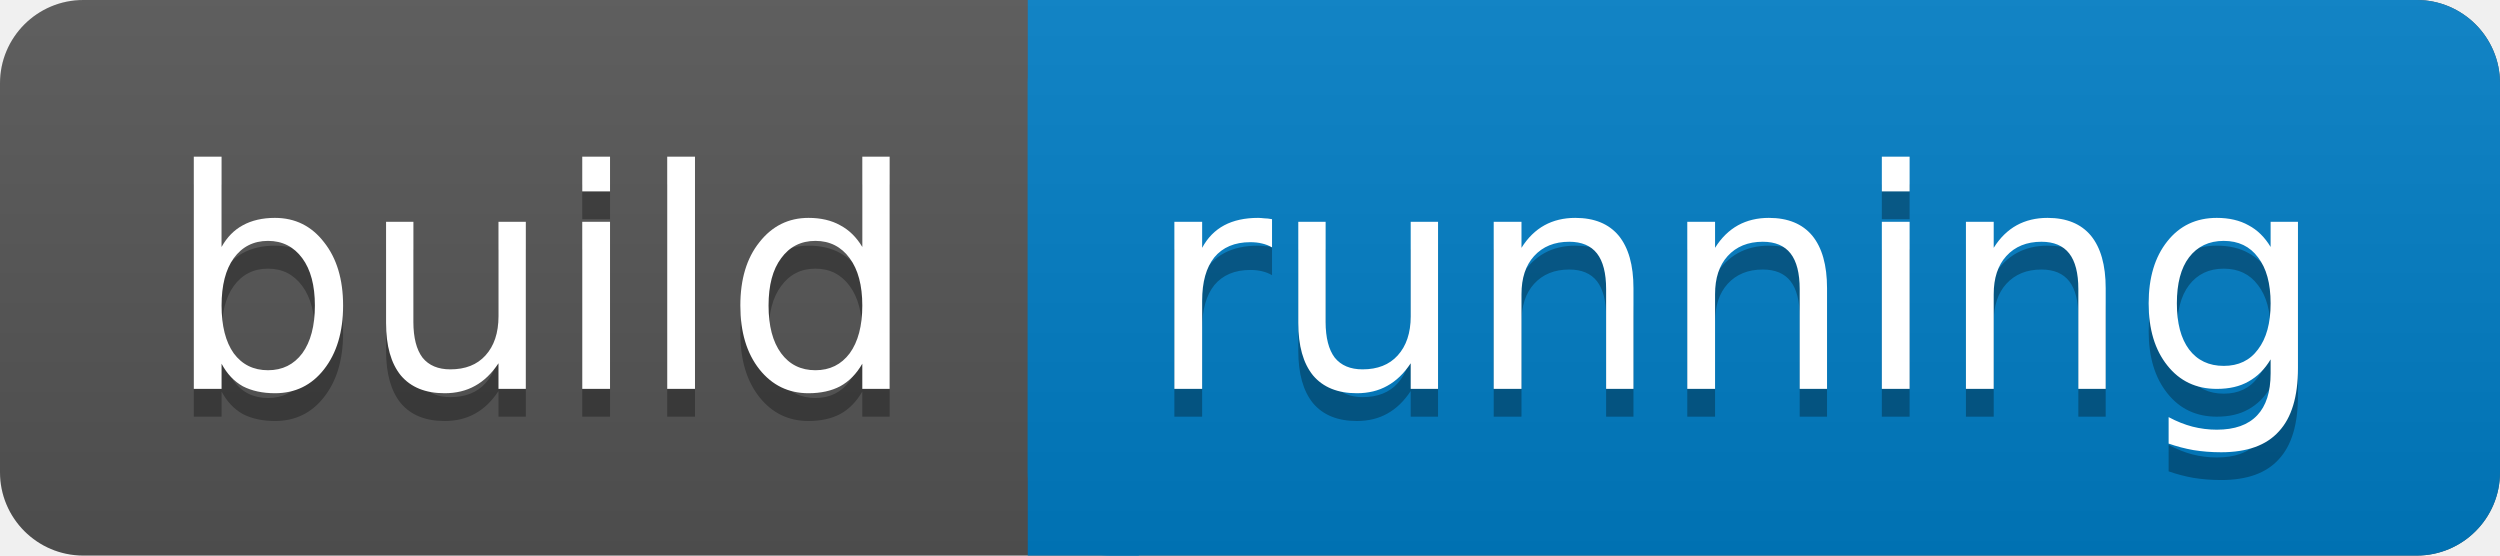
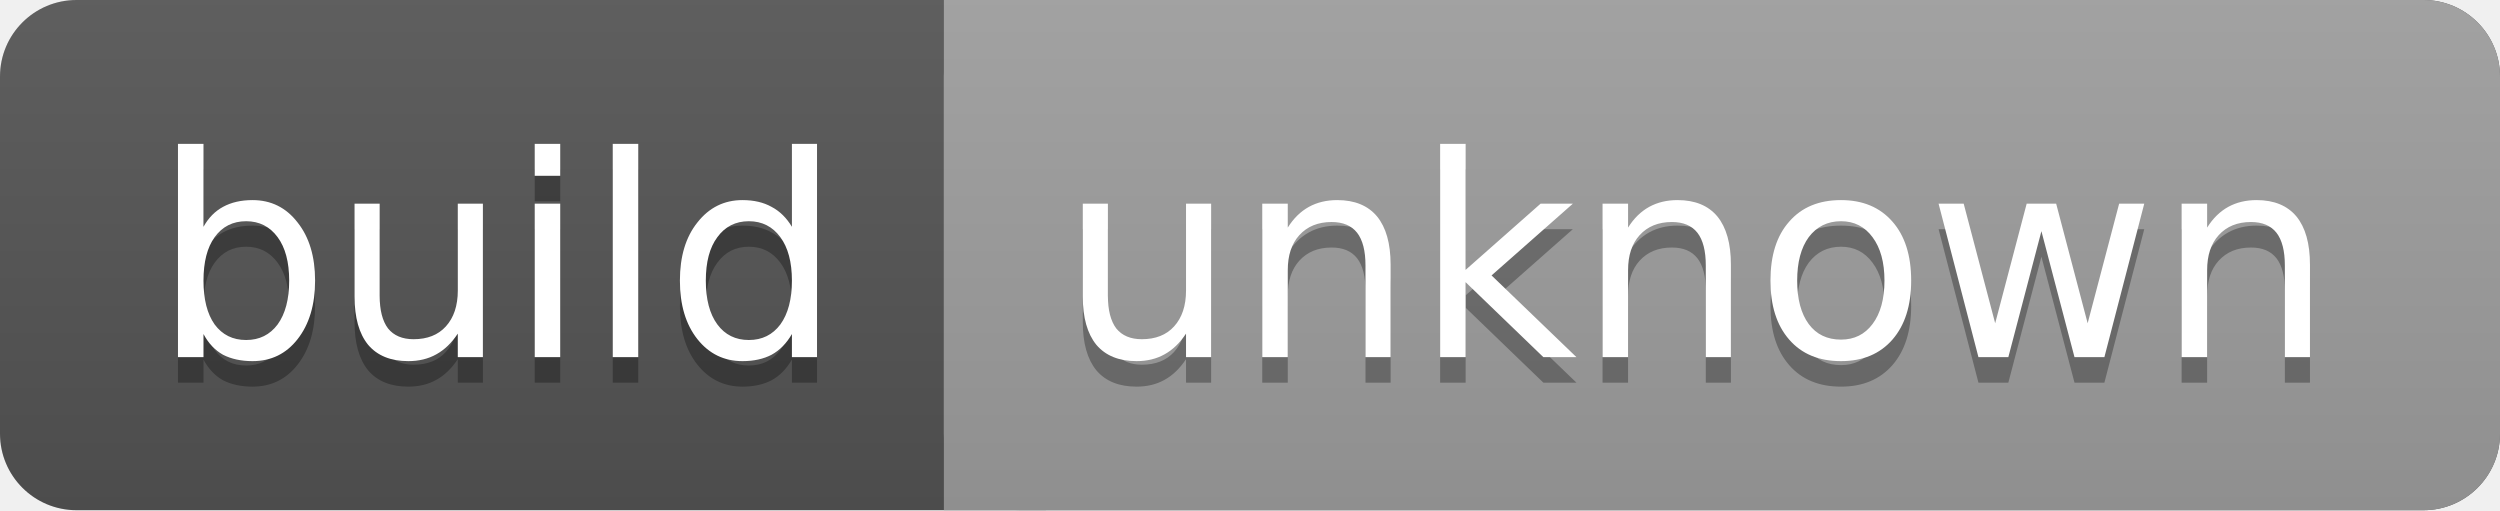
- <svg xmlns="http://www.w3.org/2000/svg" width="90" height="20">
+ <svg xmlns="http://www.w3.org/2000/svg" width="98" height="20">
  <linearGradient id="a" x2="0" y2="100%">
    <stop offset="0" stop-color="#bbb" stop-opacity=".1" />
    <stop offset="1" stop-opacity=".1" />
  </linearGradient>
-   <rect rx="3" width="90" height="20" fill="#555" />
-   <rect rx="3" x="37" width="53" height="20" fill="#007ec6" />
-   <path fill="#007ec6" d="M37 0h4v20h-4z" />
-   <rect rx="3" width="90" height="20" fill="url(#a)" />
+   <rect rx="3" width="98" height="20" fill="#555" />
+   <rect rx="3" x="37" width="61" height="20" fill="#9f9f9f" />
+   <path fill="#9f9f9f" d="M37 0h4v20h-4z" />
+   <rect rx="3" width="98" height="20" fill="url(#a)" />
  <g fill="#fff" text-anchor="middle" font-family="DejaVu Sans,Verdana,Geneva,sans-serif" font-size="11">
    <text x="19.5" y="15" fill="#010101" fill-opacity=".3">build</text>
    <text x="19.5" y="14">build</text>
-     <text x="62.5" y="15" fill="#010101" fill-opacity=".3">running</text>
-     <text x="62.5" y="14">running</text>
+     <text x="66.5" y="15" fill="#010101" fill-opacity=".3">unknown</text>
+     <text x="66.5" y="14">unknown</text>
  </g>
</svg>
